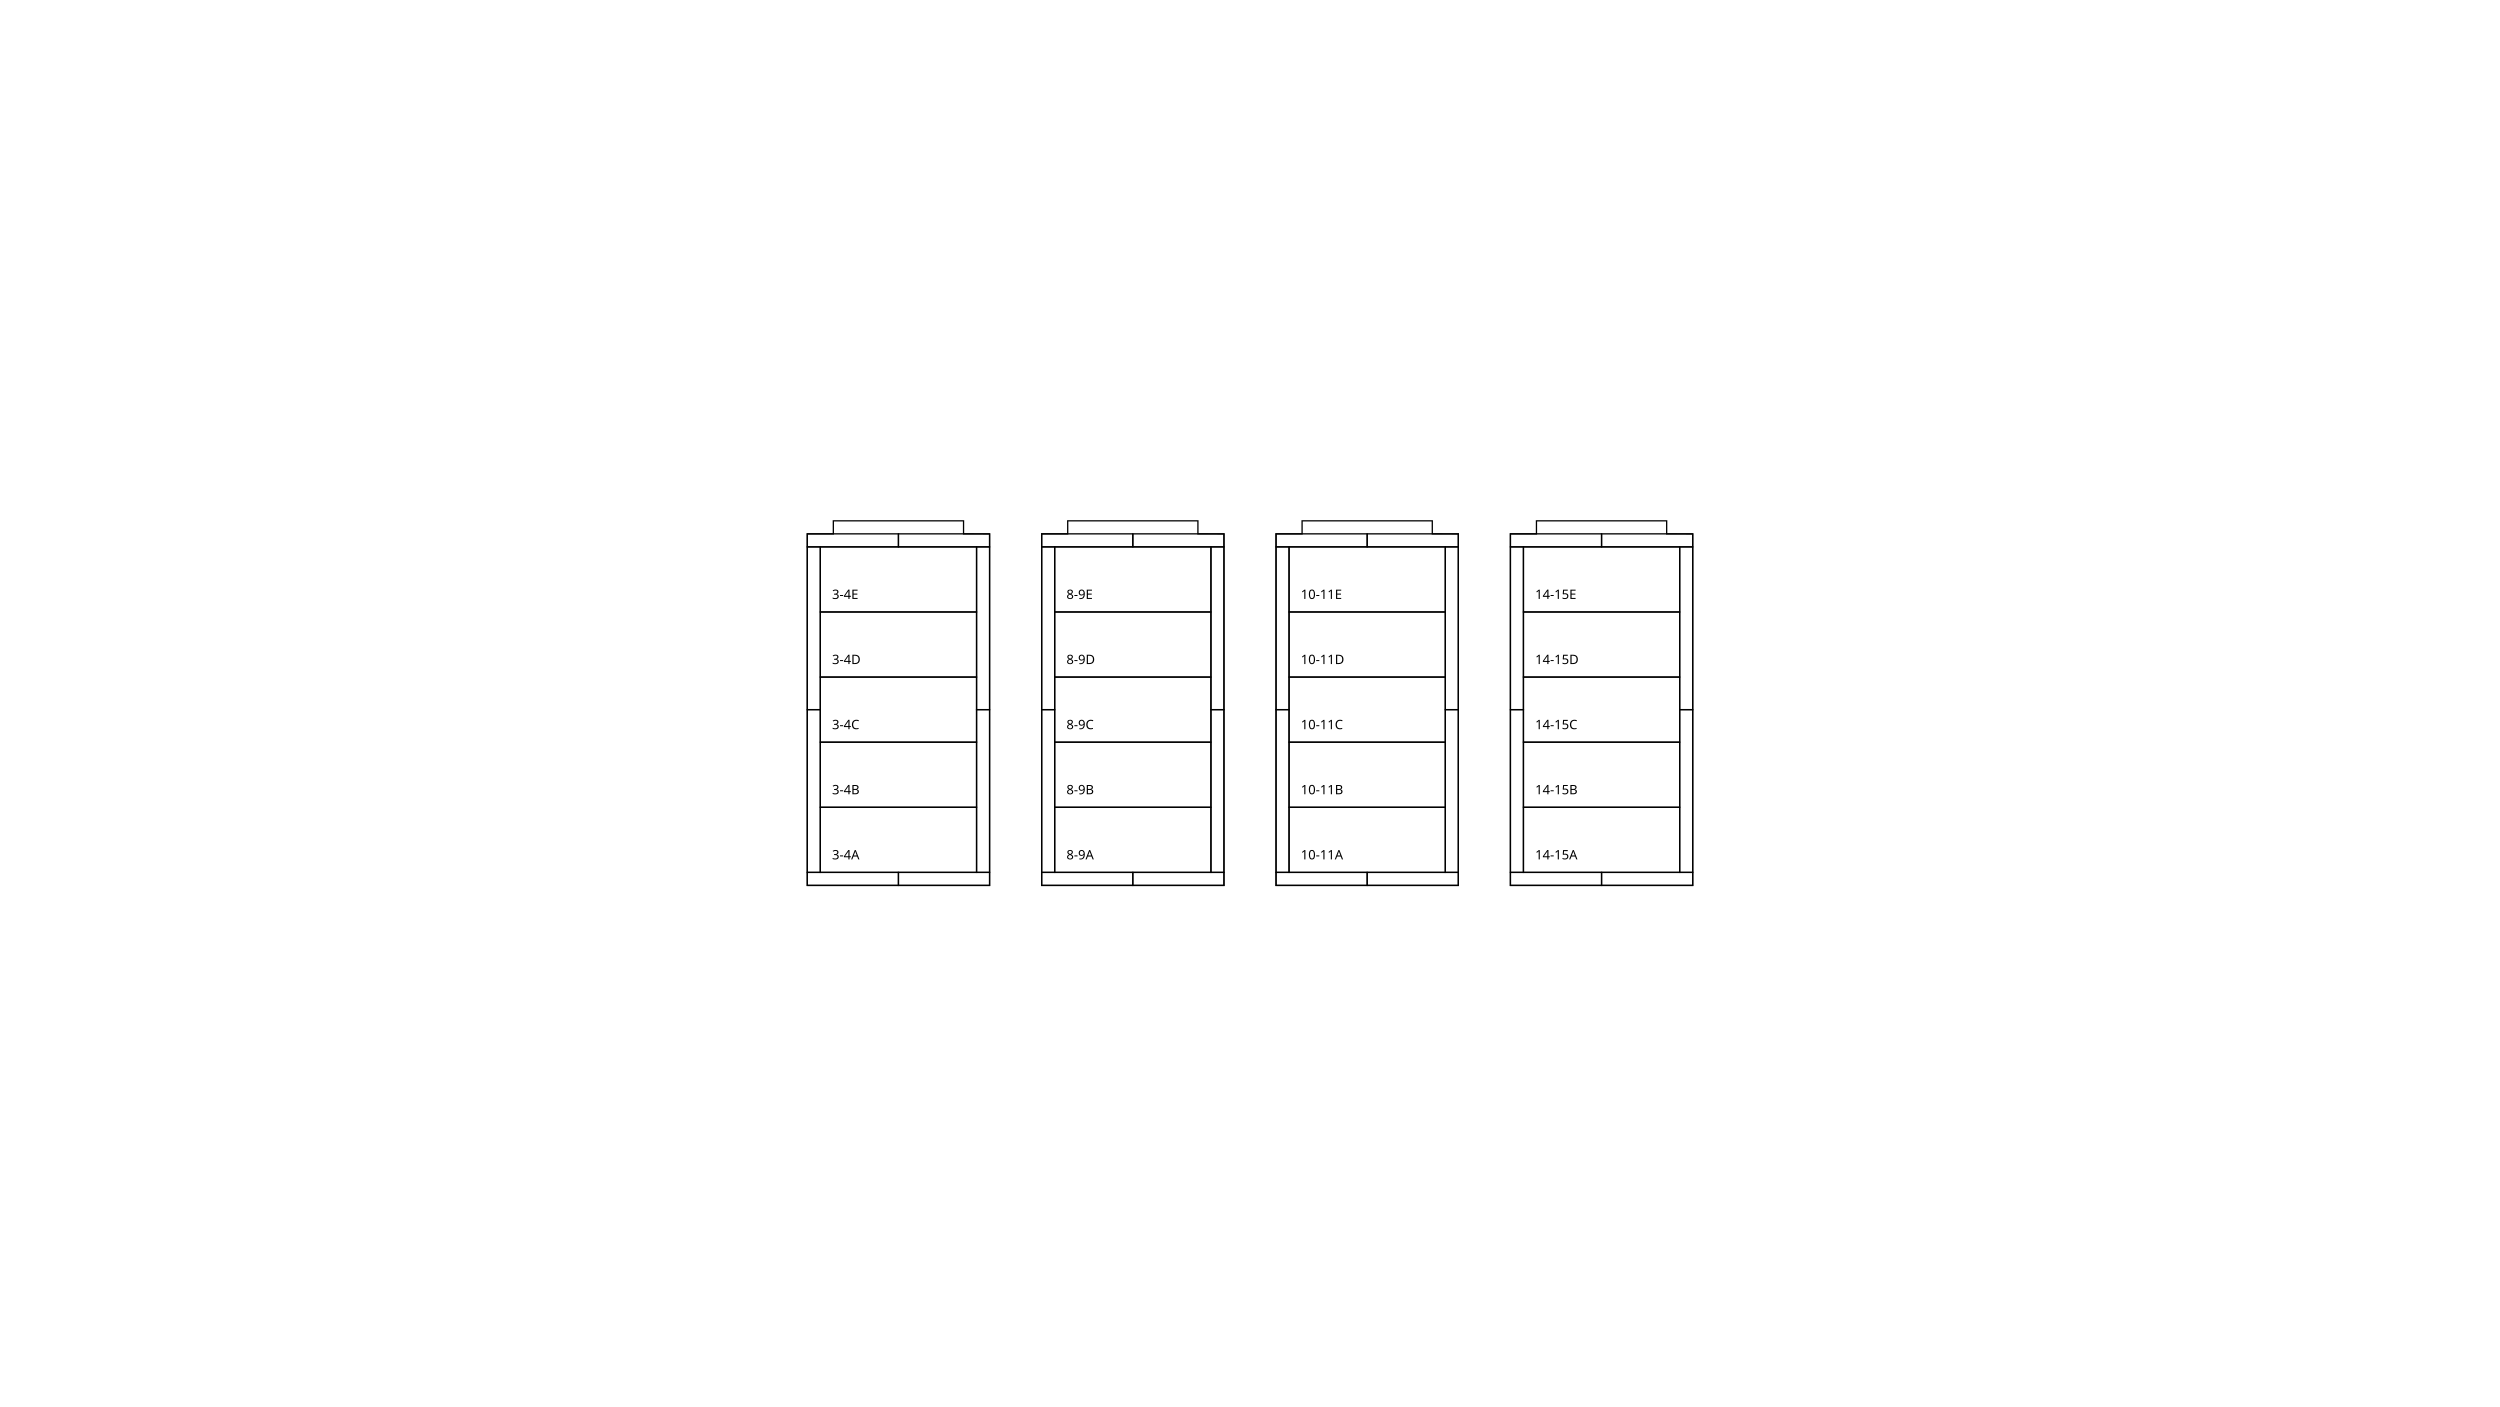
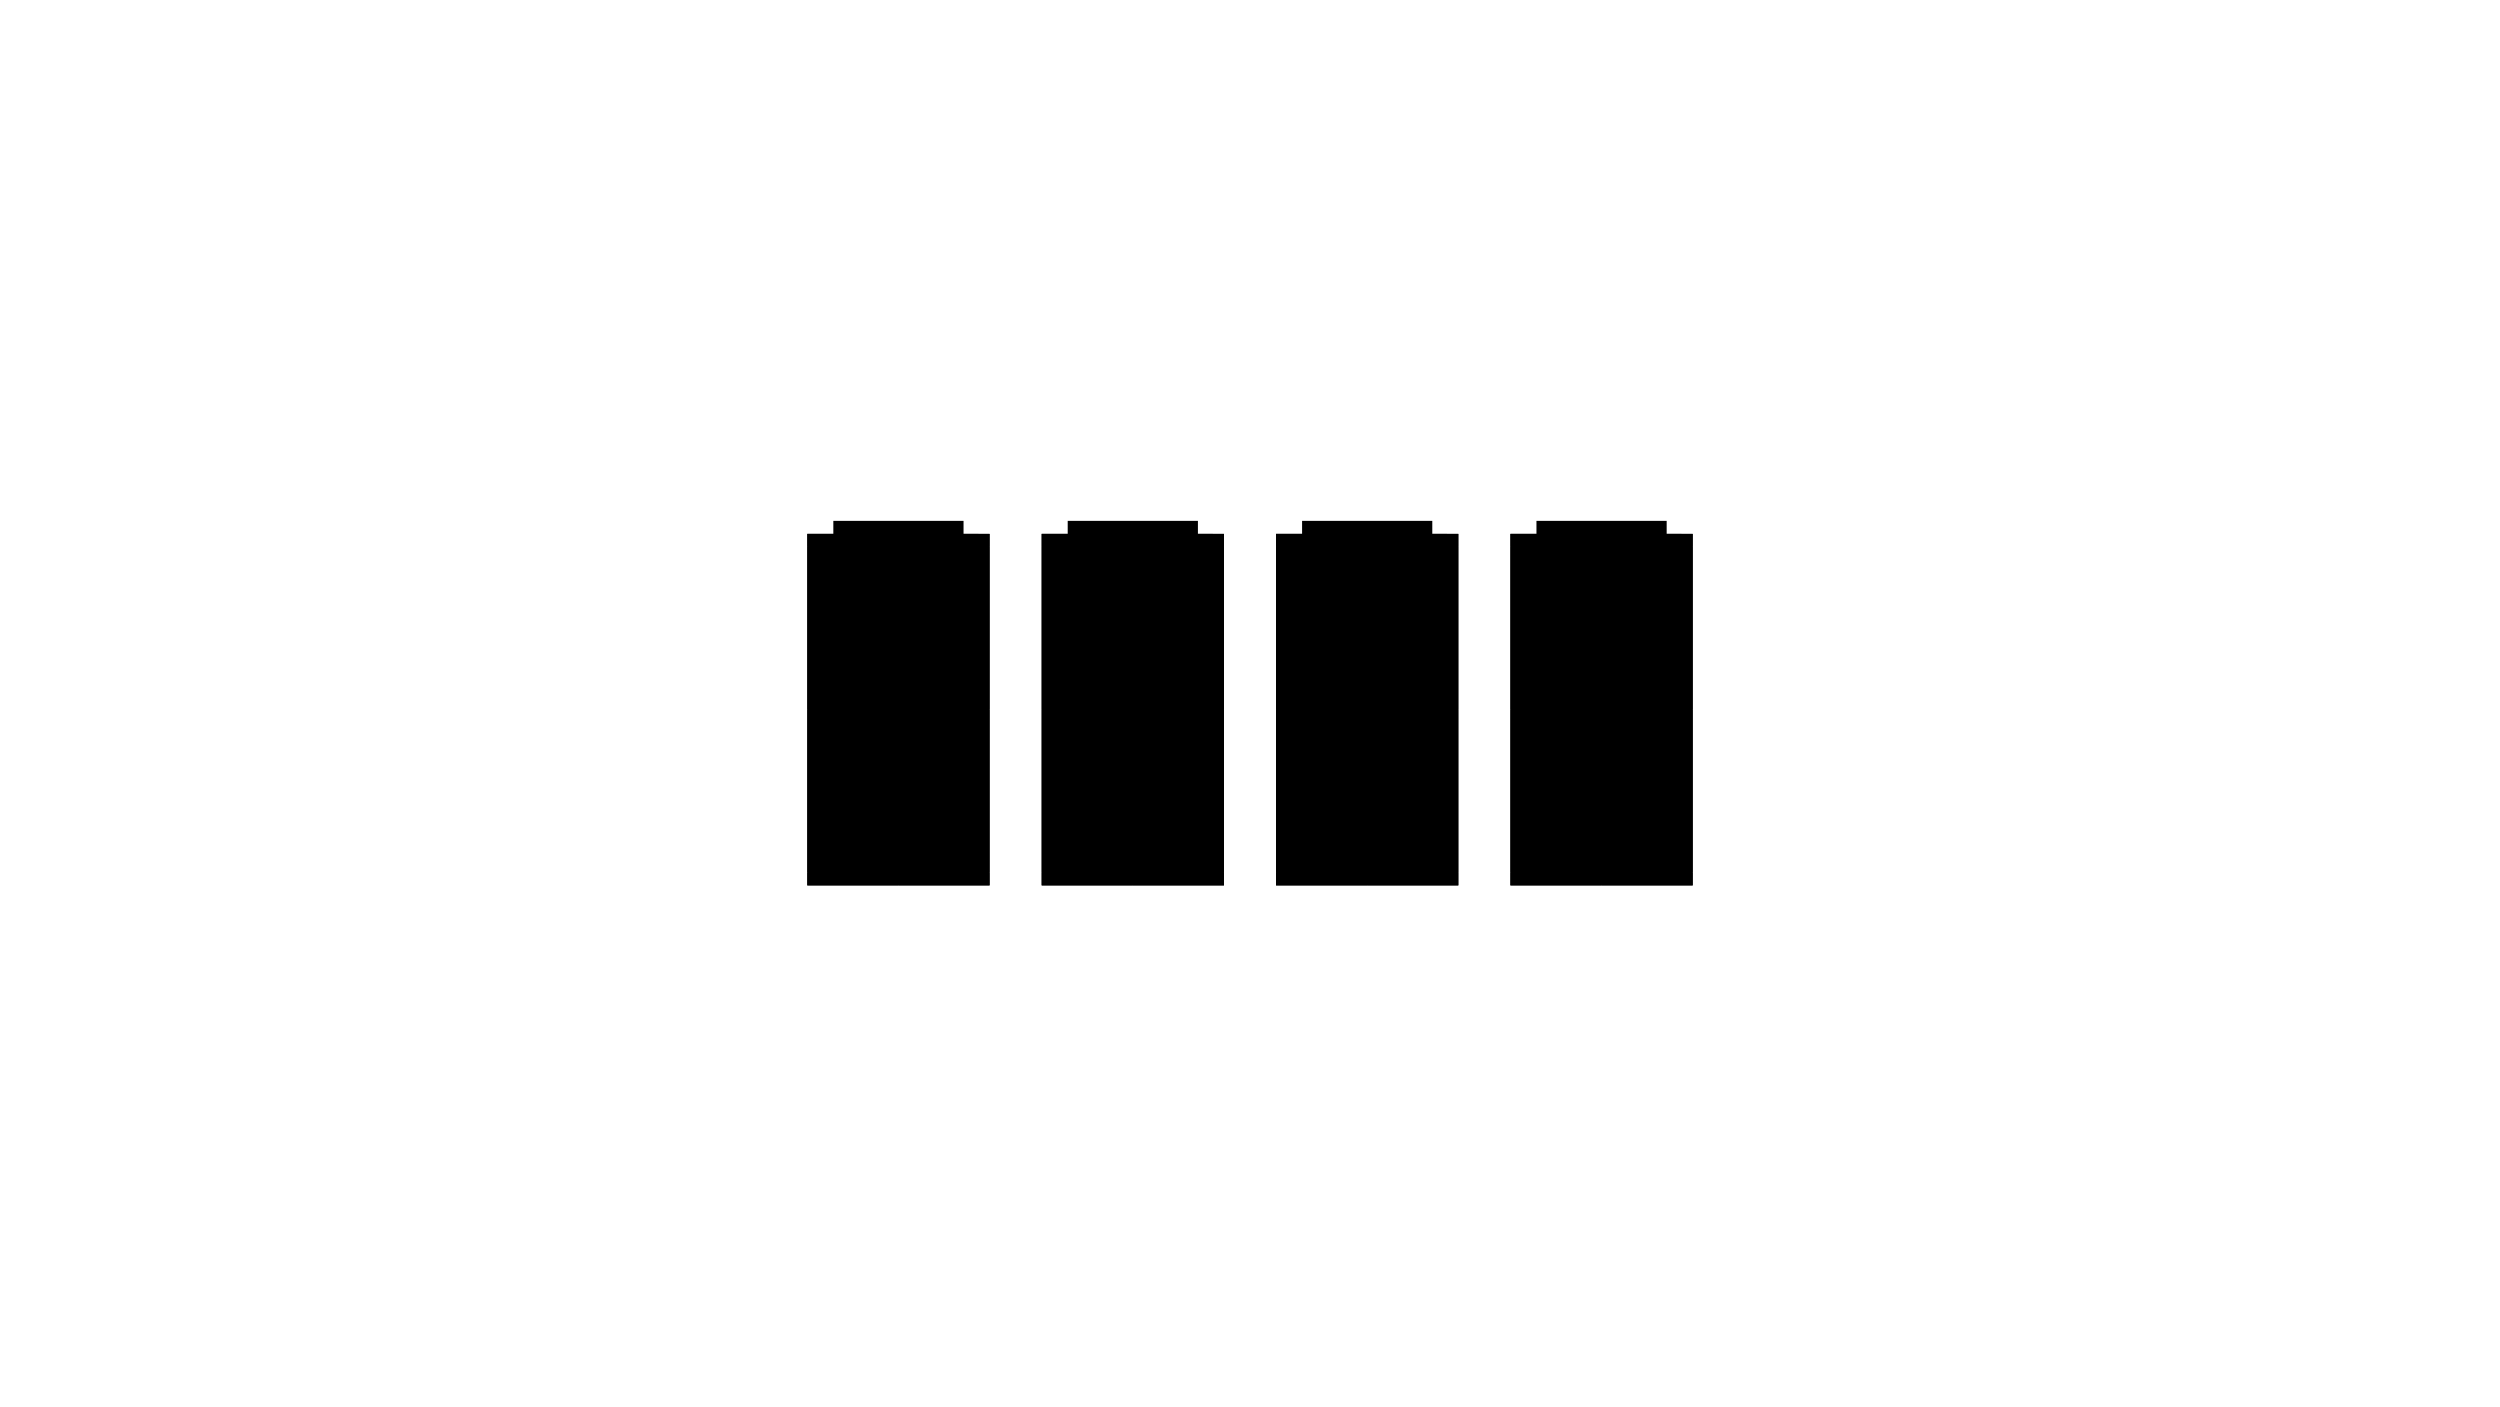
<svg xmlns="http://www.w3.org/2000/svg" height="1080" version="1.1" viewBox="0 0 1920 1080" width="1920">
  <style>
-     path {
+     .map path {
      fill: none;
      stroke-width: 1px;
      stroke: #000;
    }
-     text {
+     .map text {
      font-family: Monaco;
      font-size: 10px;
    }
  </style>
  <g>
    <path d="m620 410h70v10h-70z" />
    <path d="m620 420h10v125h-10z" />
    <path d="m620 545v125h10v-125z" />
    <path d="m620 670h70v10h-70z" />
    <path d="m620 680h140v-269.94l-20-0.059v-10h-100v10h-20z" />
    <path d="m690 410h70v10h-70z" />
    <path d="m690 670h70v10h-70z" />
    <path d="m750 420h10v125h-10z" />
    <path d="m750 545h10v125h-10z" />
    <path d="m800 410h70v10h-70z" />
    <path d="m800 420h10v125h-10z" />
    <path d="m800 545v125h10v-125z" />
    <path d="m800 670h70v10h-70z" />
    <path d="m800 680h140v-269.94l-20-0.059v-10h-100v10h-20z" />
    <path d="m870 410h70v10h-70z" />
    <path d="m870 670h70v10h-70z" />
    <path d="m930 420h10v125h-10z" />
    <path d="m930 545h10v125h-10z" />
    <path d="m980 410h70v10h-70z" />
    <path d="m980 420h10v125h-10z" />
    <path d="m980 545v125h10v-125z" />
    <path d="m980 670h70v10h-70z" />
    <path d="m980 680h140v-269.94l-20-0.059v-10h-100v10h-20z" />
    <path d="m1050 410h70v10h-70z" />
    <path d="m1050 670h70v10h-70z" />
    <path d="m1110 420h10v125h-10z" />
    <path d="m1110 545h10v125h-10z" />
    <path d="m1160 410h70v10h-70z" />
    <path d="m1160 420h10v125h-10z" />
    <path d="m1160 545v125h10v-125z" />
    <path d="m1160 670h70v10h-70z" />
    <path d="m1160 680h140v-269.94l-20-0.059v-10h-100v10h-20z" />
    <path d="m1230 410h70v10h-70z" />
    <path d="m1230 670h70v10h-70z" />
    <path d="m1290 420h10v125h-10z" />
    <path d="m1290 545h10v125h-10z" />
  </g>
  <g>
    <path d="m630 670h120v-50h-120z" />
    <text x="639" y="660">3-4A</text>
    <path d="m630 620h120v-50h-120z" />
    <text x="639" y="610">3-4B</text>
    <path d="m630 570h120v-50h-120z" />
    <text x="639" y="560">3-4C</text>
    <path d="m630 520h120v-50h-120z" />
    <text x="639" y="510">3-4D</text>
    <path d="m630 470h120v-50h-120z" />
    <text x="639" y="460">3-4E</text>
    <path d="m810 670h120v-50h-120z" />
    <text x="819" y="660">8-9A</text>
    <path d="m810 620h120v-50h-120z" />
    <text x="819" y="610">8-9B</text>
    <path d="m810 570h120v-50h-120z" />
    <text x="819" y="560">8-9C</text>
    <path d="m810 520h120v-50h-120z" />
    <text x="819" y="510">8-9D</text>
    <path d="m810 470h120v-50h-120z" />
    <text x="819" y="460">8-9E</text>
    <path d="m990 670h120v-50h-120z" />
    <text x="999" y="660">10-11A</text>
    <path d="m990 620h120v-50h-120z" />
    <text x="999" y="610">10-11B</text>
    <path d="m990 570h120v-50h-120z" />
    <text x="999" y="560">10-11C</text>
    <path d="m990 520h120v-50h-120z" />
    <text x="999" y="510">10-11D</text>
    <path d="m990 470h120v-50h-120z" />
    <text x="999" y="460">10-11E</text>
    <path d="m1170 670h120v-50h-120z" />
    <text x="1179" y="660">14-15A</text>
    <path d="m1170 620h120v-50h-120z" />
    <text x="1179" y="610">14-15B</text>
    <path d="m1170 570h120v-50h-120z" />
    <text x="1179" y="560">14-15C</text>
    <path d="m1170 520h120v-50h-120z" />
    <text x="1179" y="510">14-15D</text>
    <path d="m1170 470h120v-50h-120z" />
    <text x="1179" y="460">14-15E</text>
  </g>
</svg>
